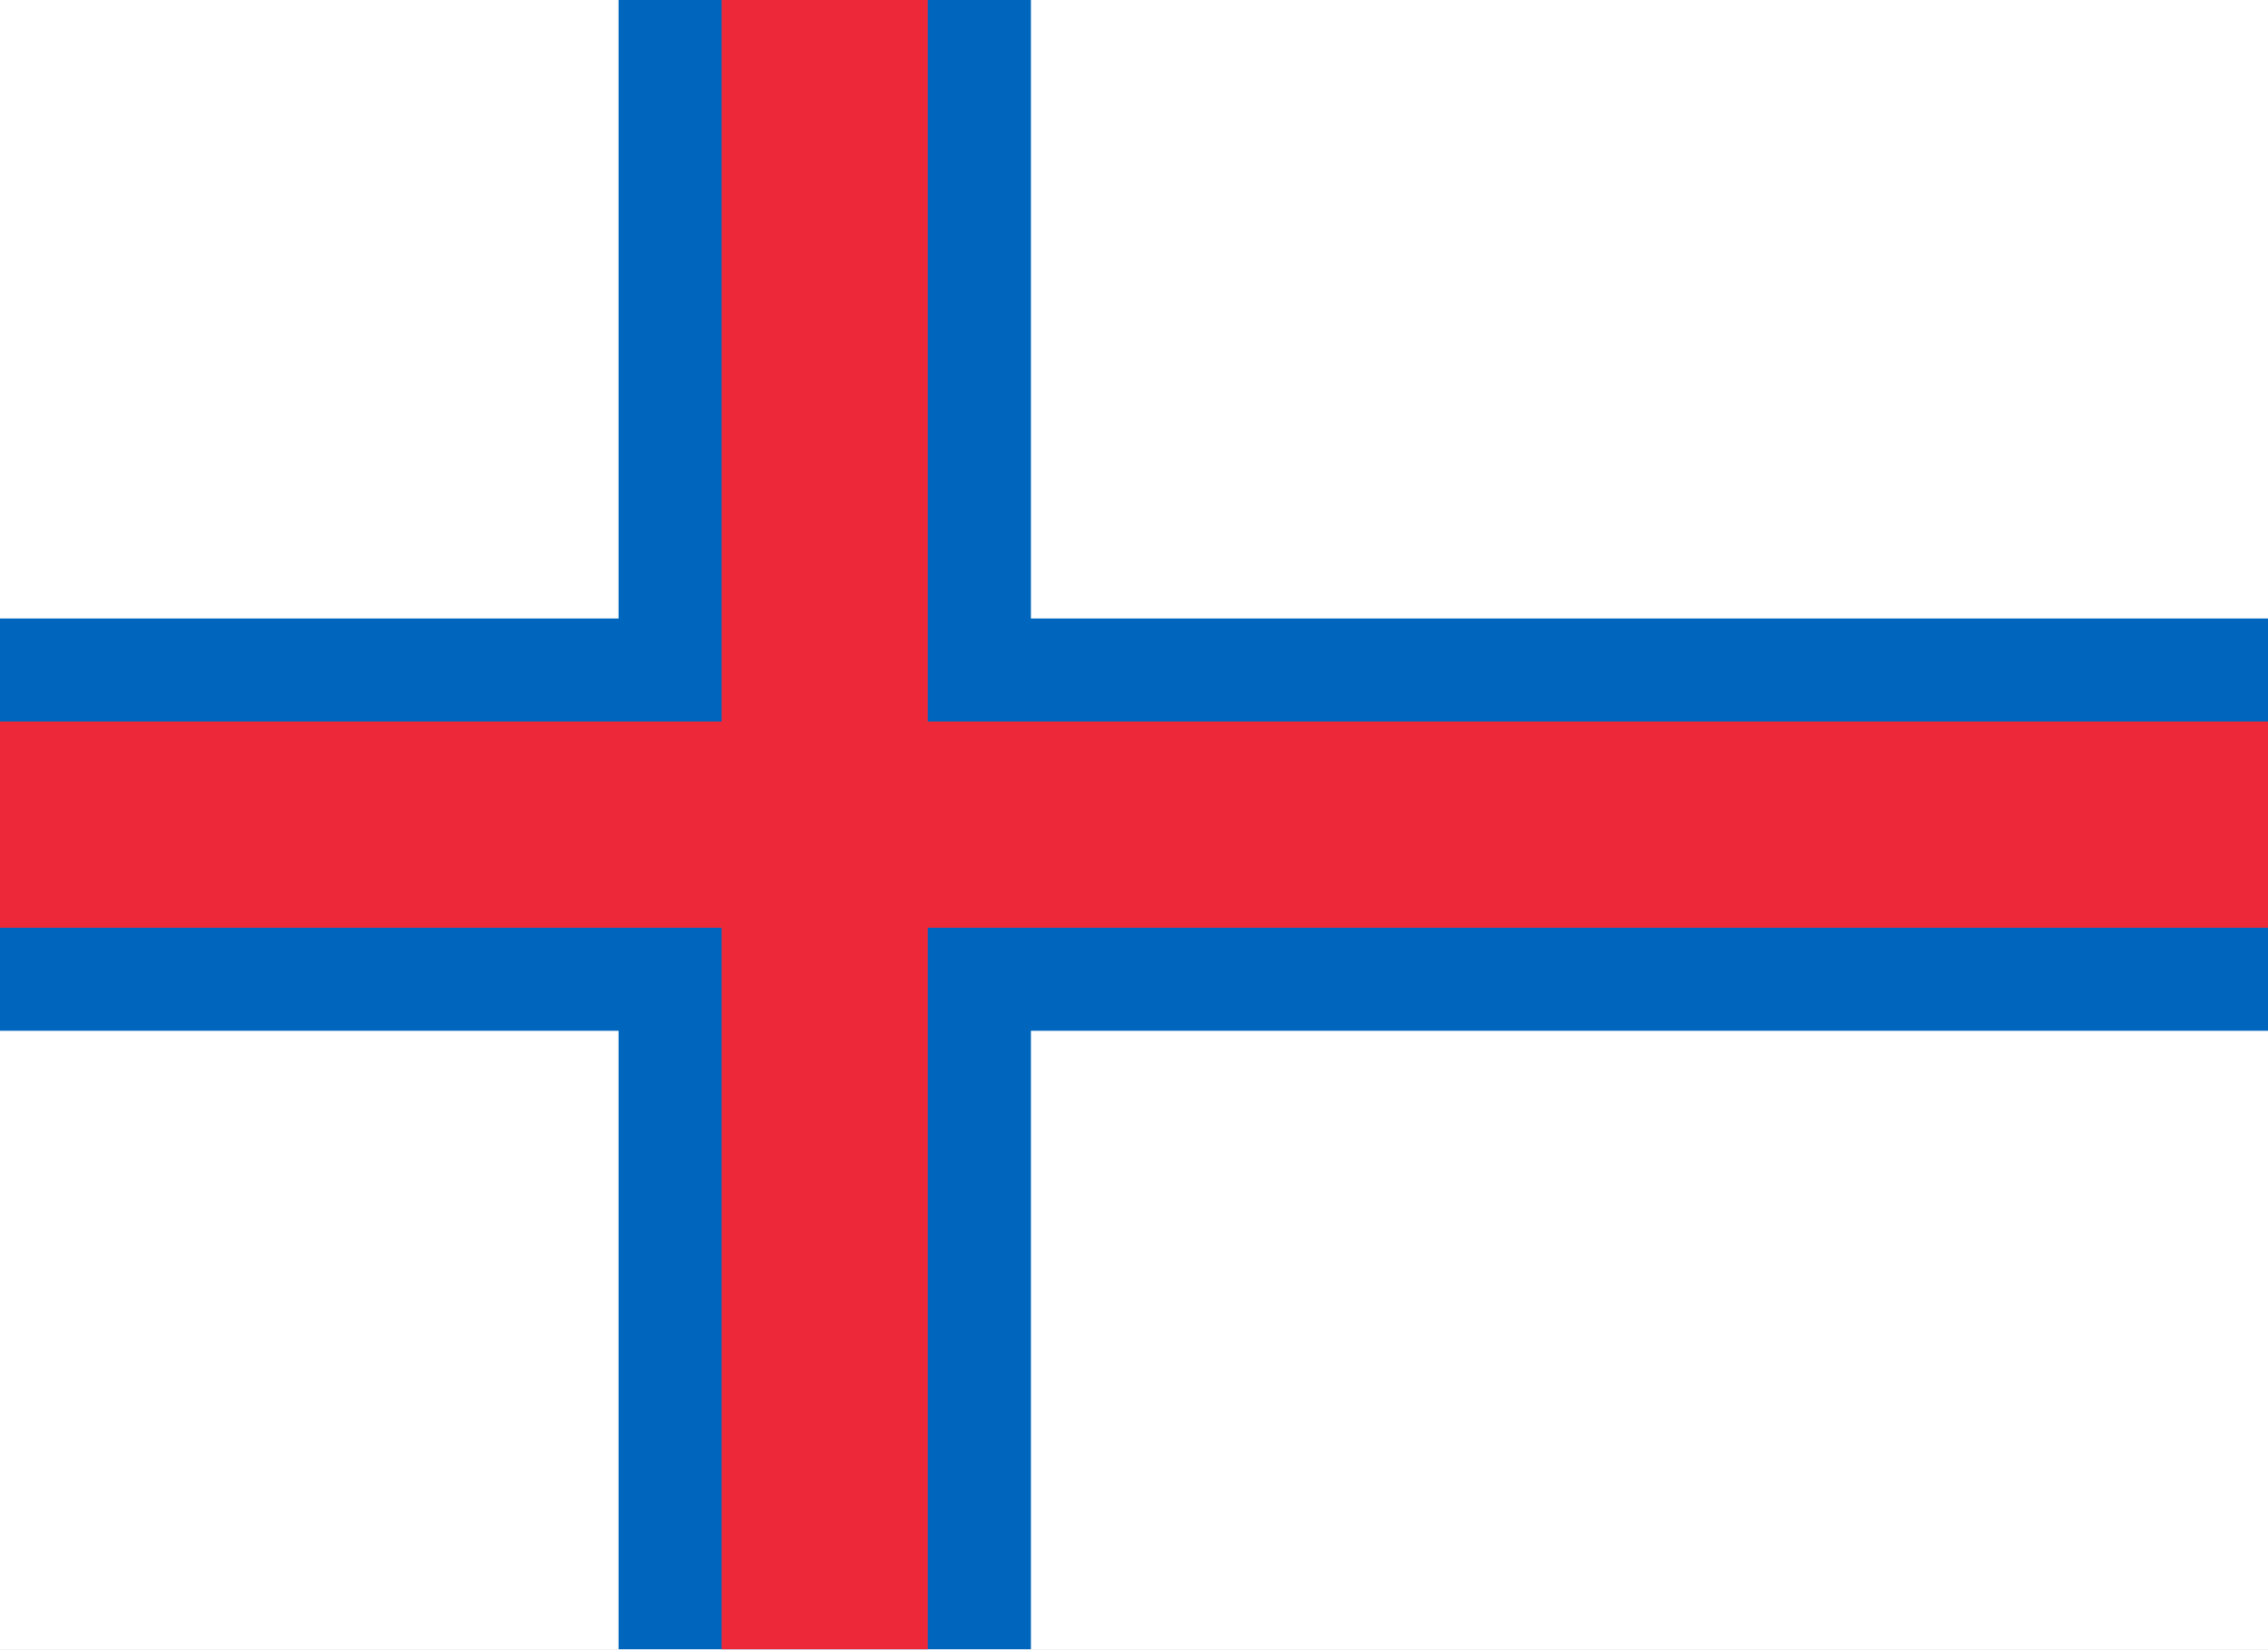
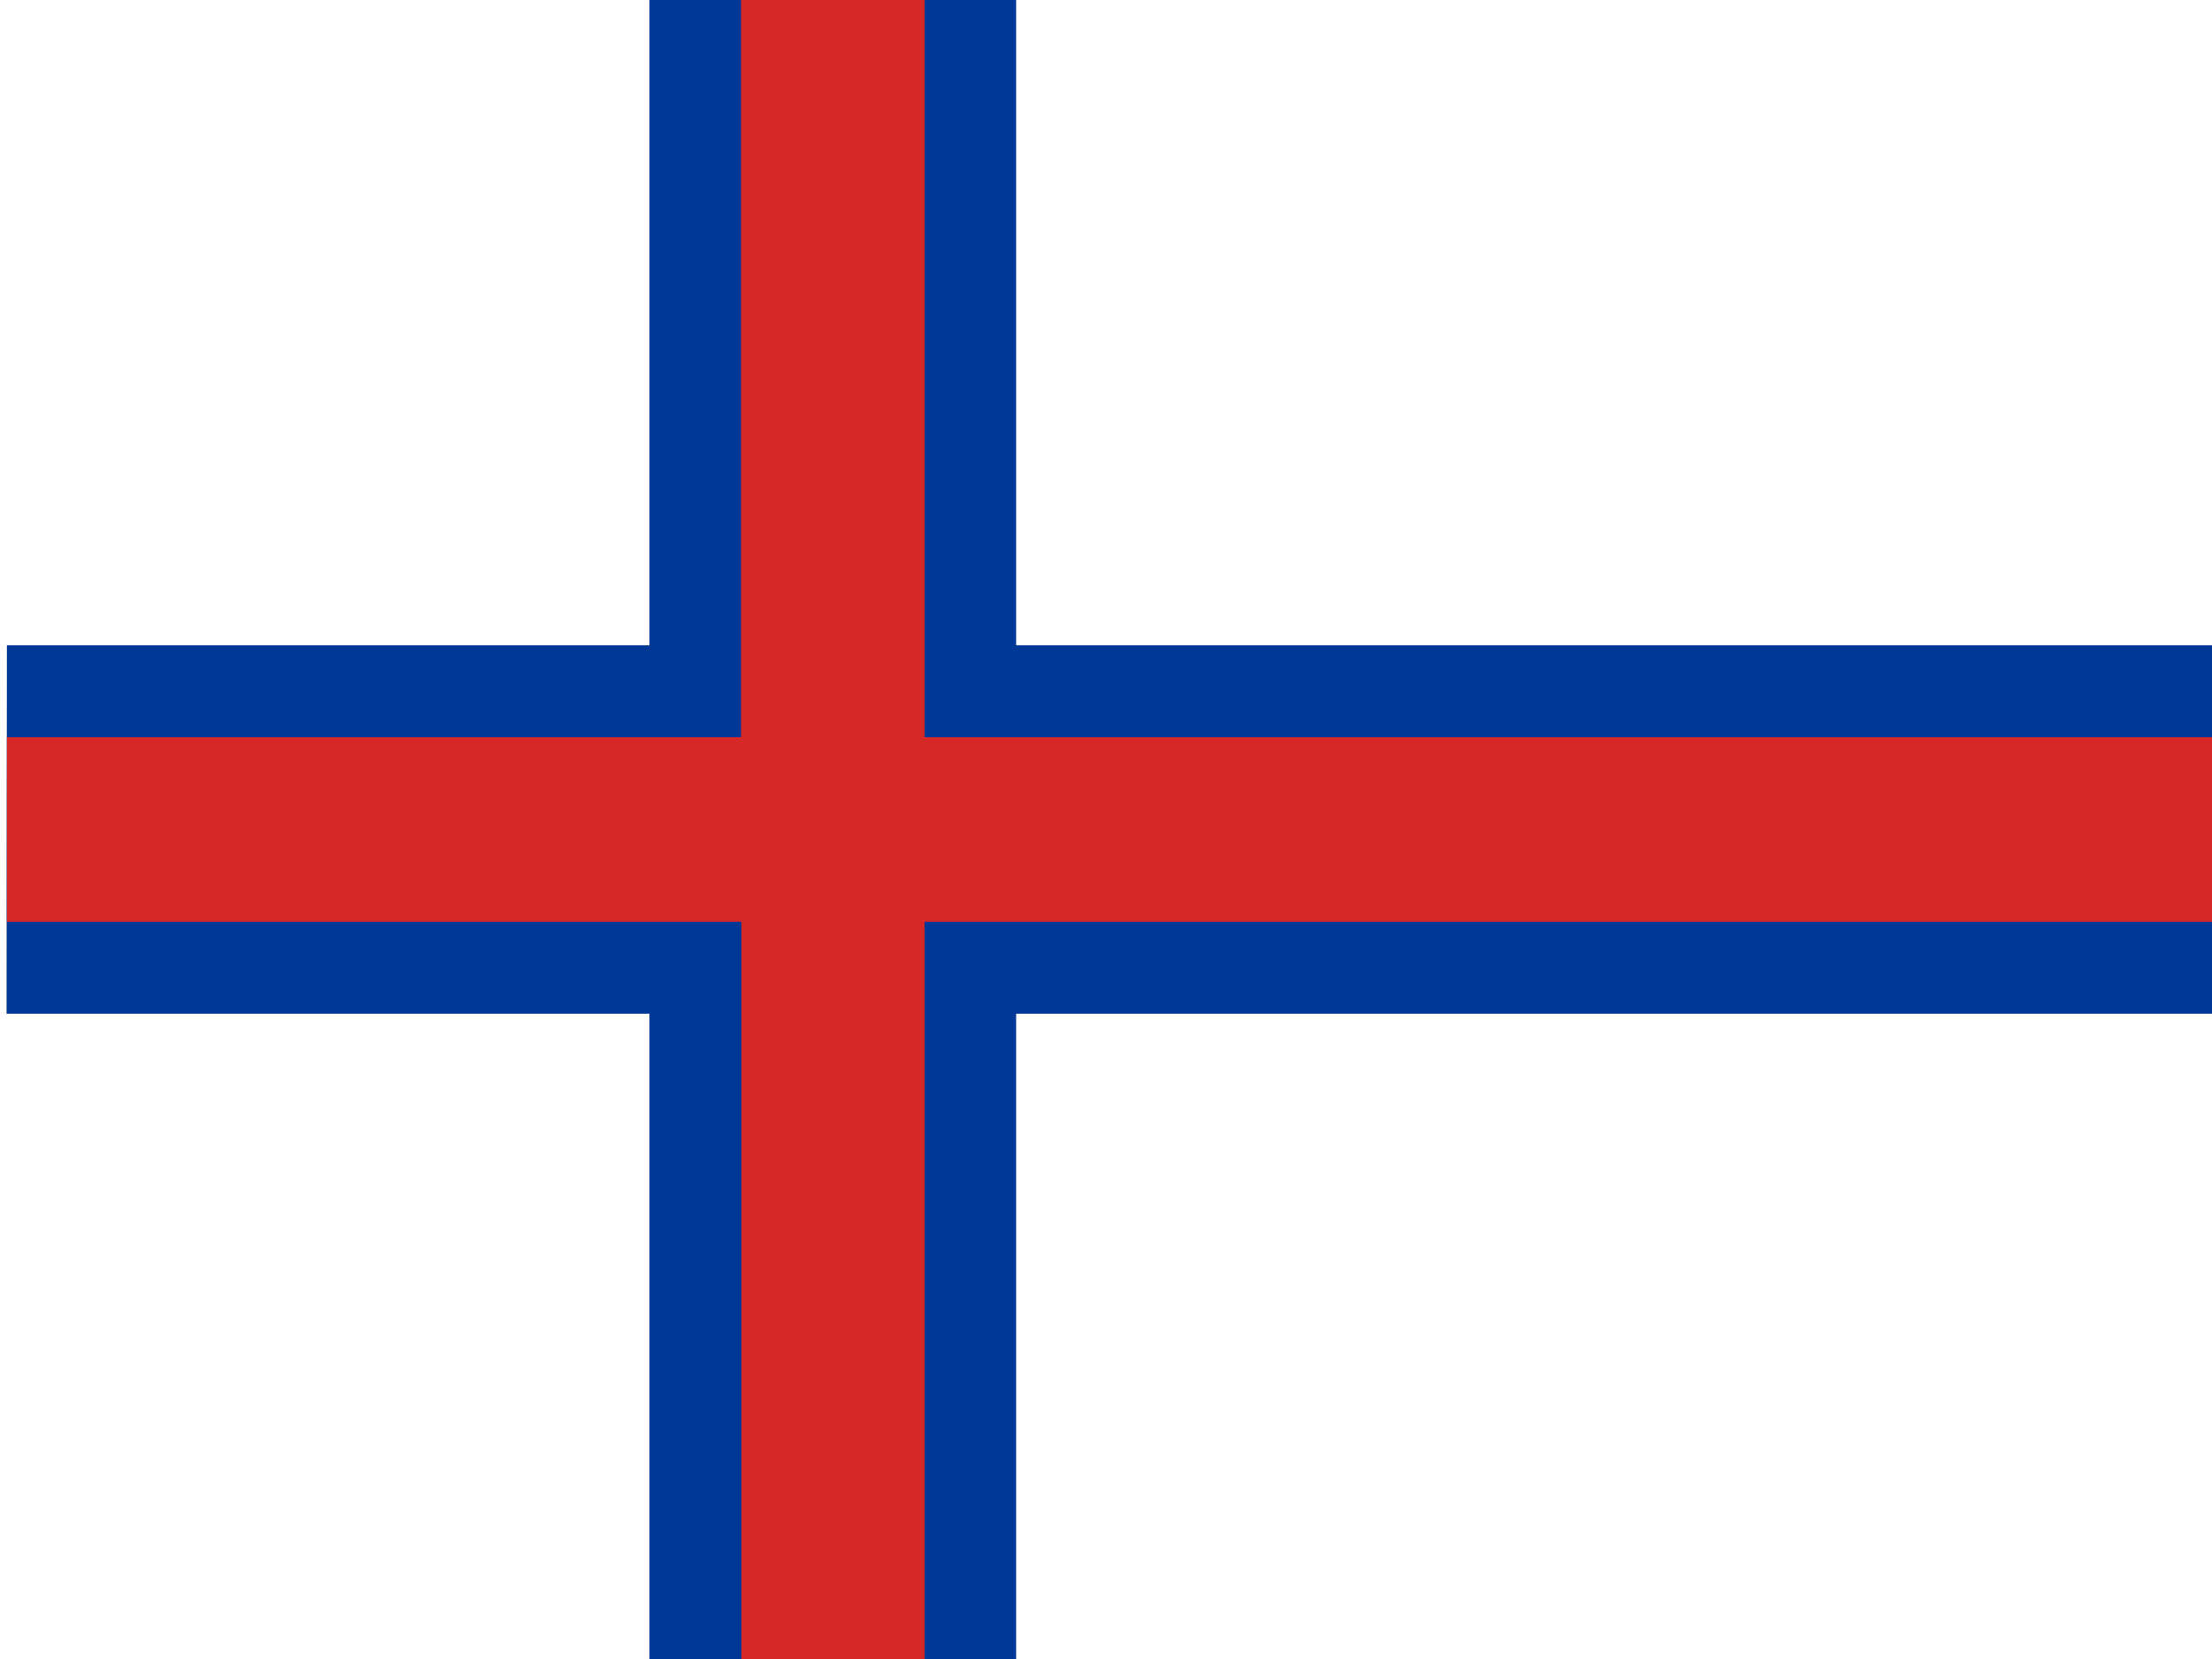
- <svg xmlns="http://www.w3.org/2000/svg" viewBox="0 0 22 16">
-   <path fill="#fff" d="M0 0h22v16H0z" />
-   <g fill="#0065bd">
-     <path d="M6 0h4v16H6z" />
-     <path d="M0 6h22v4H0z" />
-   </g>
-   <g fill="#ed2939">
-     <path d="M7 0h2v16H7z" />
-     <path d="M0 7h22v2H0z" />
+ <svg xmlns="http://www.w3.org/2000/svg" id="flag-icons-fo" viewBox="0 0 640 480">
+   <defs>
+     <clipPath id="fo-a">
+       <path fill-opacity=".7" d="M-78 32h640v480H-78z" />
+     </clipPath>
+   </defs>
+   <g fill-rule="evenodd" stroke-width="0" clip-path="url(#fo-a)" transform="translate(78 -32)">
+     <path fill="#fff" d="M-78 32h663.9v480H-78z" />
+     <path fill="#003897" d="M-76 218.7h185.9V32H216v186.7h371.8v106.6H216V512H109.9V325.3h-186z" />
+     <path fill="#d72828" d="M-76 245.3h212.4V32h53.1v213.3H588v53.4H189.5V512h-53V298.7H-76z" />
  </g>
</svg>
